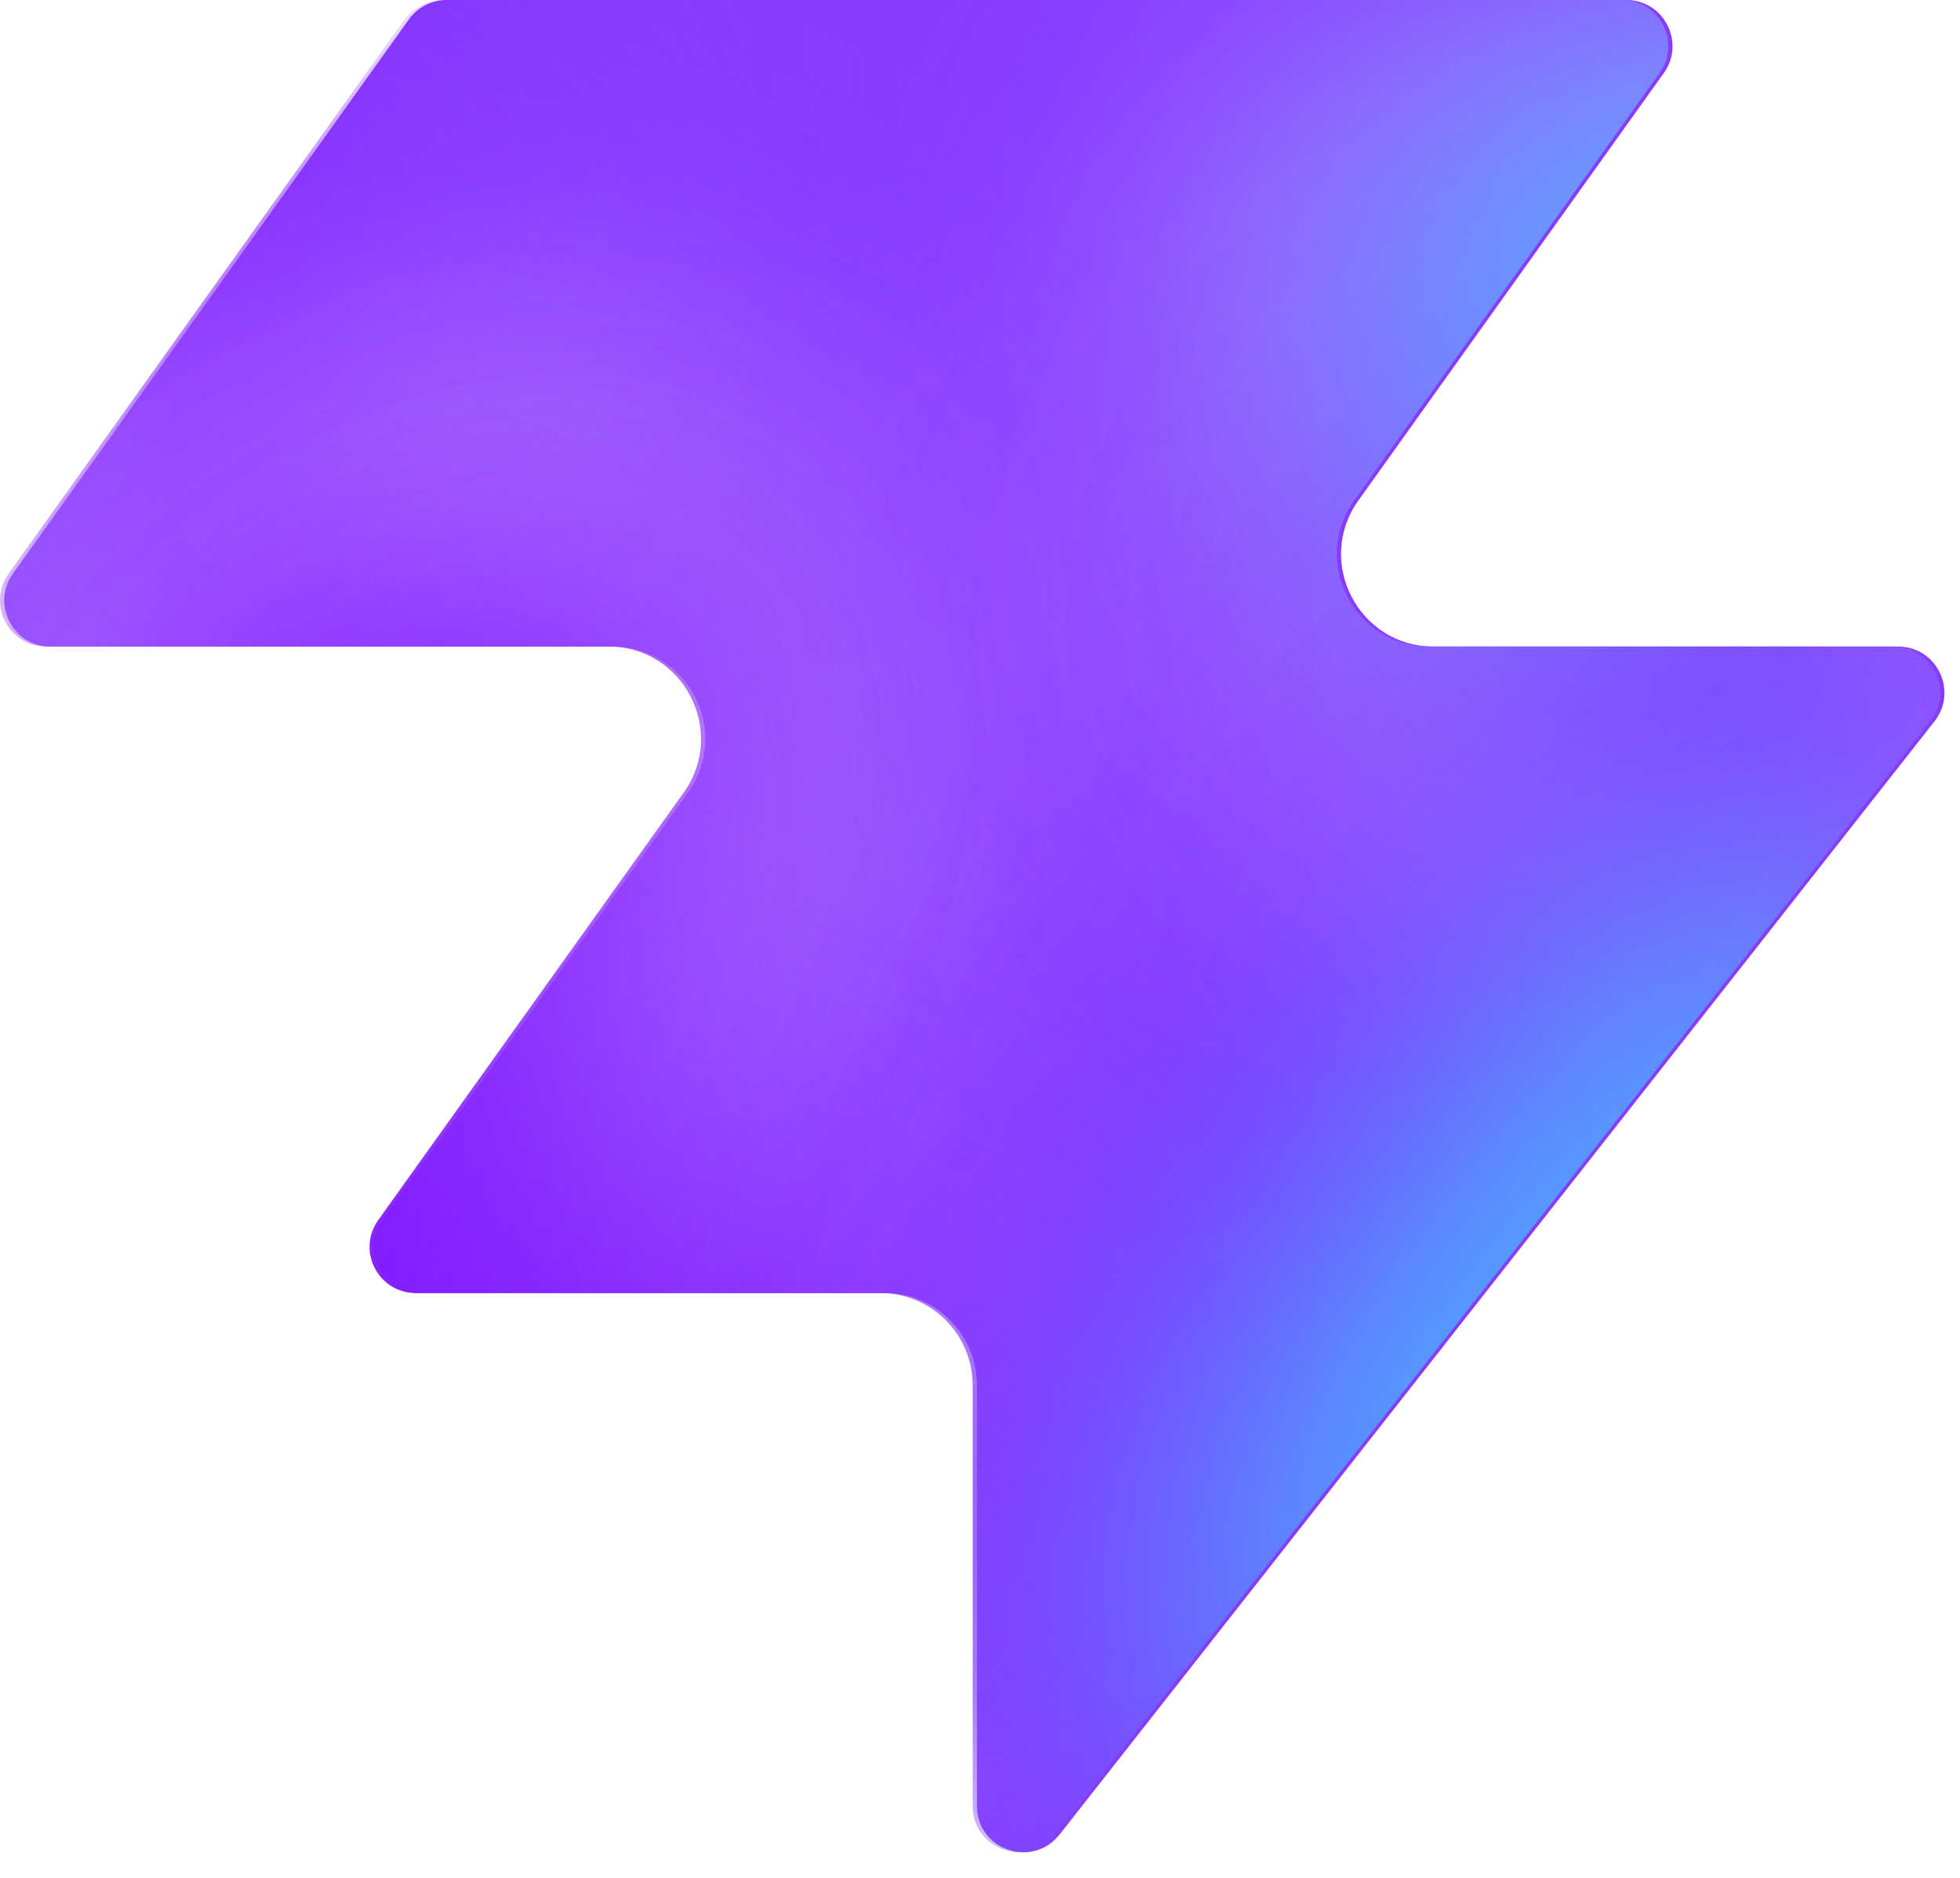
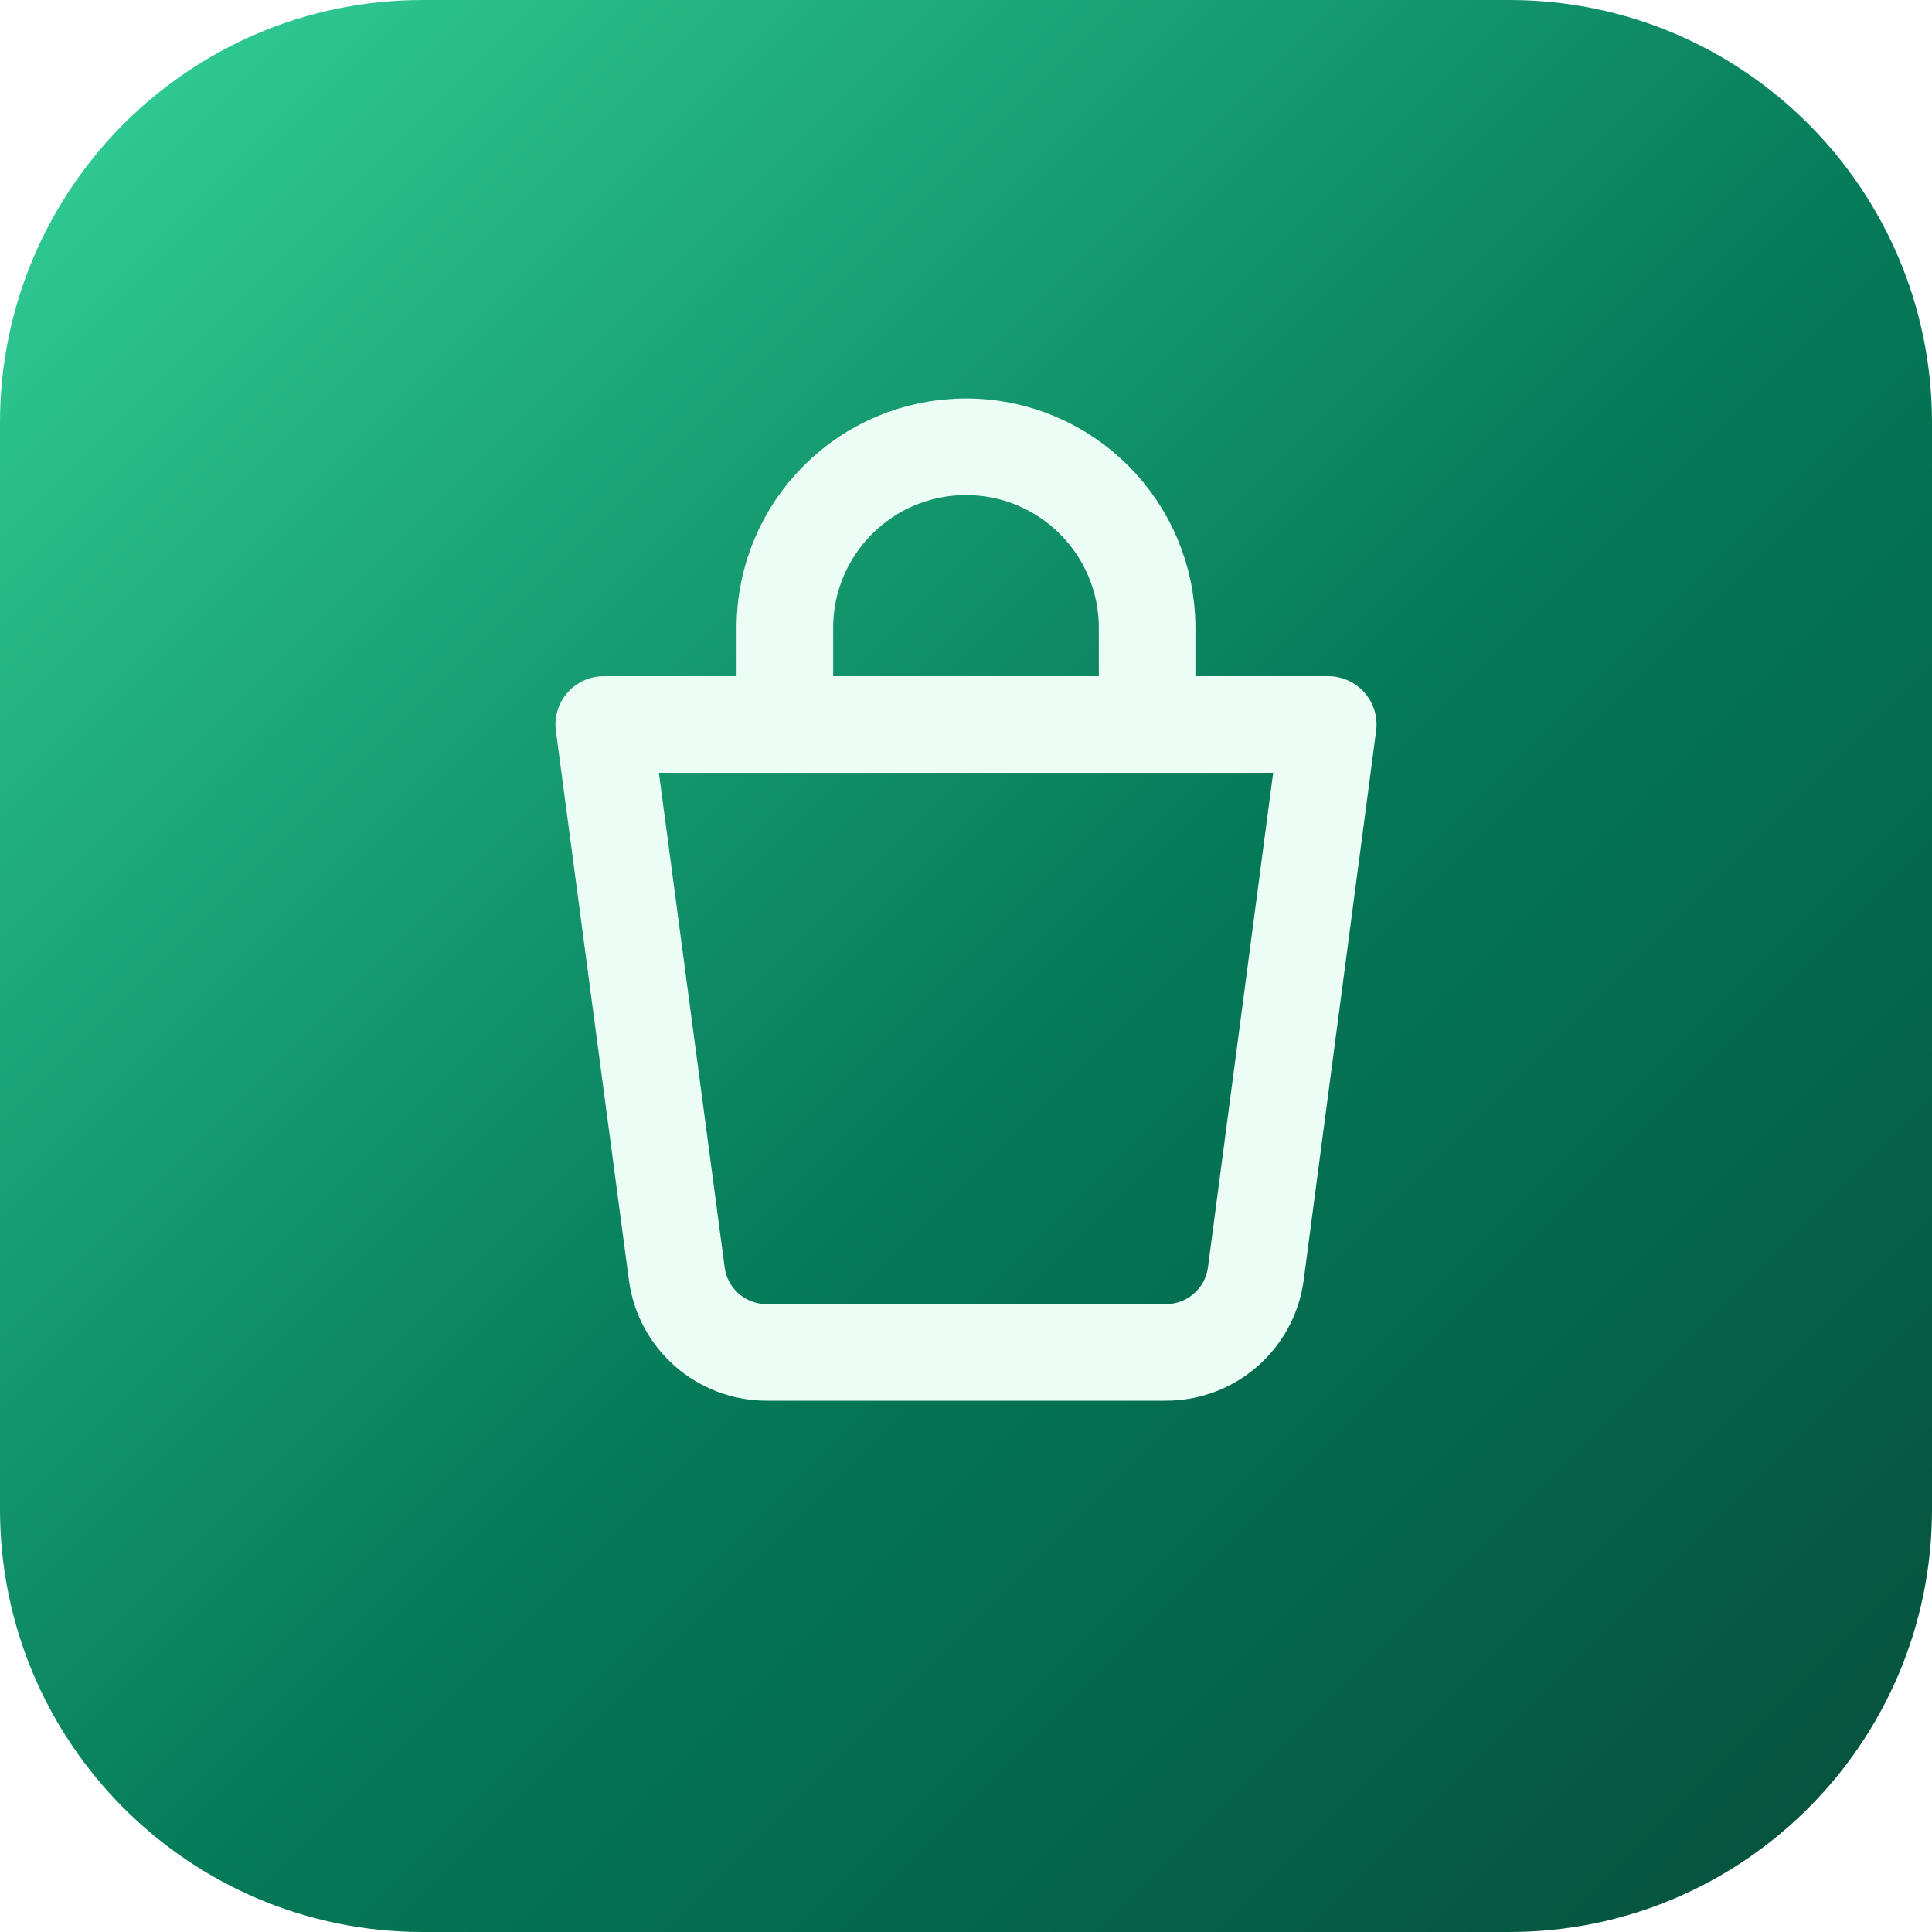
- <svg xmlns="http://www.w3.org/2000/svg" width="48" height="46" fill="none" viewBox="0 0 48 46">
-   <path fill="#863bff" d="M25.946 44.938c-.664.845-2.021.375-2.021-.698V33.937a2.26 2.26 0 0 0-2.262-2.262H10.287c-.92 0-1.456-1.04-.92-1.788l7.48-10.471c1.07-1.497 0-3.578-1.842-3.578H1.237c-.92 0-1.456-1.04-.92-1.788L10.013.474c.214-.297.556-.474.92-.474h28.894c.92 0 1.456 1.04.92 1.788l-7.48 10.471c-1.07 1.498 0 3.579 1.842 3.579h11.377c.943 0 1.473 1.088.89 1.83L25.947 44.94z" style="fill:#863bff;fill:color(display-p3 .525 .23 1);fill-opacity:1" />
-   <mask id="a" width="48" height="46" x="0" y="0" maskUnits="userSpaceOnUse" style="mask-type:alpha">
-     <path fill="#000" d="M25.842 44.938c-.664.844-2.021.375-2.021-.698V33.937a2.26 2.26 0 0 0-2.262-2.262H10.183c-.92 0-1.456-1.04-.92-1.788l7.48-10.471c1.07-1.498 0-3.579-1.842-3.579H1.133c-.92 0-1.456-1.04-.92-1.787L9.91.473c.214-.297.556-.474.92-.474h28.894c.92 0 1.456 1.04.92 1.788l-7.48 10.471c-1.07 1.498 0 3.578 1.842 3.578h11.377c.943 0 1.473 1.088.89 1.832L25.843 44.94z" style="fill:#000;fill-opacity:1" />
-   </mask>
-   <g mask="url(#a)">
-     <g filter="url(#b)">
-       <ellipse cx="5.508" cy="14.704" fill="#ede6ff" rx="5.508" ry="14.704" style="fill:#ede6ff;fill:color(display-p3 .927 .903 1);fill-opacity:1" transform="matrix(.00324 1 1 -.00324 -4.47 31.516)" />
-     </g>
-     <g filter="url(#c)">
-       <ellipse cx="10.399" cy="29.851" fill="#ede6ff" rx="10.399" ry="29.851" style="fill:#ede6ff;fill:color(display-p3 .927 .903 1);fill-opacity:1" transform="matrix(.00324 1 1 -.00324 -39.328 7.883)" />
-     </g>
-     <g filter="url(#d)">
-       <ellipse cx="5.508" cy="30.487" fill="#7e14ff" rx="5.508" ry="30.487" style="fill:#7e14ff;fill:color(display-p3 .492 .077 1);fill-opacity:1" transform="rotate(89.814 -25.913 -14.639)scale(1 -1)" />
-     </g>
-     <g filter="url(#e)">
-       <ellipse cx="5.508" cy="30.599" fill="#7e14ff" rx="5.508" ry="30.599" style="fill:#7e14ff;fill:color(display-p3 .492 .077 1);fill-opacity:1" transform="rotate(89.814 -32.644 -3.334)scale(1 -1)" />
-     </g>
-     <g filter="url(#f)">
-       <ellipse cx="5.508" cy="30.599" fill="#7e14ff" rx="5.508" ry="30.599" style="fill:#7e14ff;fill:color(display-p3 .492 .077 1);fill-opacity:1" transform="matrix(.00324 1 1 -.00324 -34.34 30.47)" />
-     </g>
-     <g filter="url(#g)">
-       <ellipse cx="14.072" cy="22.078" fill="#ede6ff" rx="14.072" ry="22.078" style="fill:#ede6ff;fill:color(display-p3 .927 .903 1);fill-opacity:1" transform="rotate(93.35 24.506 48.493)scale(-1 1)" />
-     </g>
-     <g filter="url(#h)">
-       <ellipse cx="3.47" cy="21.501" fill="#7e14ff" rx="3.47" ry="21.501" style="fill:#7e14ff;fill:color(display-p3 .492 .077 1);fill-opacity:1" transform="rotate(89.009 28.708 47.59)scale(-1 1)" />
-     </g>
-     <g filter="url(#i)">
-       <ellipse cx="3.47" cy="21.501" fill="#7e14ff" rx="3.47" ry="21.501" style="fill:#7e14ff;fill:color(display-p3 .492 .077 1);fill-opacity:1" transform="rotate(89.009 28.708 47.59)scale(-1 1)" />
-     </g>
-     <g filter="url(#j)">
-       <ellipse cx=".387" cy="8.972" fill="#7e14ff" rx="4.407" ry="29.108" style="fill:#7e14ff;fill:color(display-p3 .492 .077 1);fill-opacity:1" transform="rotate(39.51 .387 8.972)" />
-     </g>
-     <g filter="url(#k)">
-       <ellipse cx="47.523" cy="-6.092" fill="#7e14ff" rx="4.407" ry="29.108" style="fill:#7e14ff;fill:color(display-p3 .492 .077 1);fill-opacity:1" transform="rotate(37.892 47.523 -6.092)" />
-     </g>
-     <g filter="url(#l)">
-       <ellipse cx="41.412" cy="6.333" fill="#47bfff" rx="5.971" ry="9.665" style="fill:#47bfff;fill:color(display-p3 .28 .748 1);fill-opacity:1" transform="rotate(37.892 41.412 6.333)" />
-     </g>
-     <g filter="url(#m)">
-       <ellipse cx="-1.879" cy="38.332" fill="#7e14ff" rx="4.407" ry="29.108" style="fill:#7e14ff;fill:color(display-p3 .492 .077 1);fill-opacity:1" transform="rotate(37.892 -1.88 38.332)" />
-     </g>
-     <g filter="url(#n)">
-       <ellipse cx="-1.879" cy="38.332" fill="#7e14ff" rx="4.407" ry="29.108" style="fill:#7e14ff;fill:color(display-p3 .492 .077 1);fill-opacity:1" transform="rotate(37.892 -1.88 38.332)" />
-     </g>
-     <g filter="url(#o)">
-       <ellipse cx="35.651" cy="29.907" fill="#7e14ff" rx="4.407" ry="29.108" style="fill:#7e14ff;fill:color(display-p3 .492 .077 1);fill-opacity:1" transform="rotate(37.892 35.651 29.907)" />
-     </g>
-     <g filter="url(#p)">
-       <ellipse cx="38.418" cy="32.4" fill="#47bfff" rx="5.971" ry="15.297" style="fill:#47bfff;fill:color(display-p3 .28 .748 1);fill-opacity:1" transform="rotate(37.892 38.418 32.4)" />
-     </g>
-   </g>
+ <svg xmlns="http://www.w3.org/2000/svg" width="64" height="64" viewBox="0 0 64 64" role="img" aria-label="فروشگاه سبز">
  <defs>
-     <filter id="b" width="60.045" height="41.654" x="-19.77" y="16.149" color-interpolation-filters="sRGB" filterUnits="userSpaceOnUse">
-       <feFlood flood-opacity="0" result="BackgroundImageFix" />
-       <feBlend in="SourceGraphic" in2="BackgroundImageFix" result="shape" />
-       <feGaussianBlur result="effect1_foregroundBlur_2002_17158" stdDeviation="7.659" />
-     </filter>
-     <filter id="c" width="90.34" height="51.437" x="-54.613" y="-7.533" color-interpolation-filters="sRGB" filterUnits="userSpaceOnUse">
-       <feFlood flood-opacity="0" result="BackgroundImageFix" />
-       <feBlend in="SourceGraphic" in2="BackgroundImageFix" result="shape" />
-       <feGaussianBlur result="effect1_foregroundBlur_2002_17158" stdDeviation="7.659" />
-     </filter>
-     <filter id="d" width="79.355" height="29.4" x="-49.64" y="2.03" color-interpolation-filters="sRGB" filterUnits="userSpaceOnUse">
-       <feFlood flood-opacity="0" result="BackgroundImageFix" />
-       <feBlend in="SourceGraphic" in2="BackgroundImageFix" result="shape" />
-       <feGaussianBlur result="effect1_foregroundBlur_2002_17158" stdDeviation="4.596" />
-     </filter>
-     <filter id="e" width="79.579" height="29.4" x="-45.045" y="20.029" color-interpolation-filters="sRGB" filterUnits="userSpaceOnUse">
-       <feFlood flood-opacity="0" result="BackgroundImageFix" />
-       <feBlend in="SourceGraphic" in2="BackgroundImageFix" result="shape" />
-       <feGaussianBlur result="effect1_foregroundBlur_2002_17158" stdDeviation="4.596" />
-     </filter>
-     <filter id="f" width="79.579" height="29.4" x="-43.513" y="21.178" color-interpolation-filters="sRGB" filterUnits="userSpaceOnUse">
-       <feFlood flood-opacity="0" result="BackgroundImageFix" />
-       <feBlend in="SourceGraphic" in2="BackgroundImageFix" result="shape" />
-       <feGaussianBlur result="effect1_foregroundBlur_2002_17158" stdDeviation="4.596" />
-     </filter>
-     <filter id="g" width="74.749" height="58.852" x="15.756" y="-17.901" color-interpolation-filters="sRGB" filterUnits="userSpaceOnUse">
-       <feFlood flood-opacity="0" result="BackgroundImageFix" />
-       <feBlend in="SourceGraphic" in2="BackgroundImageFix" result="shape" />
-       <feGaussianBlur result="effect1_foregroundBlur_2002_17158" stdDeviation="7.659" />
-     </filter>
-     <filter id="h" width="61.377" height="25.362" x="23.548" y="2.284" color-interpolation-filters="sRGB" filterUnits="userSpaceOnUse">
-       <feFlood flood-opacity="0" result="BackgroundImageFix" />
-       <feBlend in="SourceGraphic" in2="BackgroundImageFix" result="shape" />
-       <feGaussianBlur result="effect1_foregroundBlur_2002_17158" stdDeviation="4.596" />
-     </filter>
-     <filter id="i" width="61.377" height="25.362" x="23.548" y="2.284" color-interpolation-filters="sRGB" filterUnits="userSpaceOnUse">
-       <feFlood flood-opacity="0" result="BackgroundImageFix" />
-       <feBlend in="SourceGraphic" in2="BackgroundImageFix" result="shape" />
-       <feGaussianBlur result="effect1_foregroundBlur_2002_17158" stdDeviation="4.596" />
-     </filter>
-     <filter id="j" width="56.045" height="63.649" x="-27.636" y="-22.853" color-interpolation-filters="sRGB" filterUnits="userSpaceOnUse">
-       <feFlood flood-opacity="0" result="BackgroundImageFix" />
-       <feBlend in="SourceGraphic" in2="BackgroundImageFix" result="shape" />
-       <feGaussianBlur result="effect1_foregroundBlur_2002_17158" stdDeviation="4.596" />
-     </filter>
-     <filter id="k" width="54.814" height="64.646" x="20.116" y="-38.415" color-interpolation-filters="sRGB" filterUnits="userSpaceOnUse">
-       <feFlood flood-opacity="0" result="BackgroundImageFix" />
-       <feBlend in="SourceGraphic" in2="BackgroundImageFix" result="shape" />
-       <feGaussianBlur result="effect1_foregroundBlur_2002_17158" stdDeviation="4.596" />
-     </filter>
-     <filter id="l" width="33.541" height="35.313" x="24.641" y="-11.323" color-interpolation-filters="sRGB" filterUnits="userSpaceOnUse">
-       <feFlood flood-opacity="0" result="BackgroundImageFix" />
-       <feBlend in="SourceGraphic" in2="BackgroundImageFix" result="shape" />
-       <feGaussianBlur result="effect1_foregroundBlur_2002_17158" stdDeviation="4.596" />
-     </filter>
-     <filter id="m" width="54.814" height="64.646" x="-29.286" y="6.009" color-interpolation-filters="sRGB" filterUnits="userSpaceOnUse">
-       <feFlood flood-opacity="0" result="BackgroundImageFix" />
-       <feBlend in="SourceGraphic" in2="BackgroundImageFix" result="shape" />
-       <feGaussianBlur result="effect1_foregroundBlur_2002_17158" stdDeviation="4.596" />
-     </filter>
-     <filter id="n" width="54.814" height="64.646" x="-29.286" y="6.009" color-interpolation-filters="sRGB" filterUnits="userSpaceOnUse">
-       <feFlood flood-opacity="0" result="BackgroundImageFix" />
-       <feBlend in="SourceGraphic" in2="BackgroundImageFix" result="shape" />
-       <feGaussianBlur result="effect1_foregroundBlur_2002_17158" stdDeviation="4.596" />
-     </filter>
-     <filter id="o" width="54.814" height="64.646" x="8.244" y="-2.416" color-interpolation-filters="sRGB" filterUnits="userSpaceOnUse">
-       <feFlood flood-opacity="0" result="BackgroundImageFix" />
-       <feBlend in="SourceGraphic" in2="BackgroundImageFix" result="shape" />
-       <feGaussianBlur result="effect1_foregroundBlur_2002_17158" stdDeviation="4.596" />
-     </filter>
-     <filter id="p" width="39.409" height="43.623" x="18.713" y="10.588" color-interpolation-filters="sRGB" filterUnits="userSpaceOnUse">
-       <feFlood flood-opacity="0" result="BackgroundImageFix" />
-       <feBlend in="SourceGraphic" in2="BackgroundImageFix" result="shape" />
-       <feGaussianBlur result="effect1_foregroundBlur_2002_17158" stdDeviation="4.596" />
-     </filter>
+     <linearGradient id="royalGreen" x1="0" y1="0" x2="1" y2="1">
+       <stop offset="0%" stop-color="#34d399" />
+       <stop offset="55%" stop-color="#047857" />
+       <stop offset="100%" stop-color="#064e3b" />
+     </linearGradient>
  </defs>
+   <rect width="64" height="64" rx="14" fill="url(#royalGreen)" />
+   <path d="M20 24h24l-2.4 18.2a3 3 0 0 1-2.98 2.6H25.4a3 3 0 0 1-2.98-2.6L20 24Z" fill="none" stroke="#ecfdf5" stroke-width="3.2" stroke-linejoin="round" />
+   <path d="M26 24v-3.2a6 6 0 0 1 12 0V24" fill="none" stroke="#ecfdf5" stroke-width="3.2" stroke-linecap="round" />
</svg>
